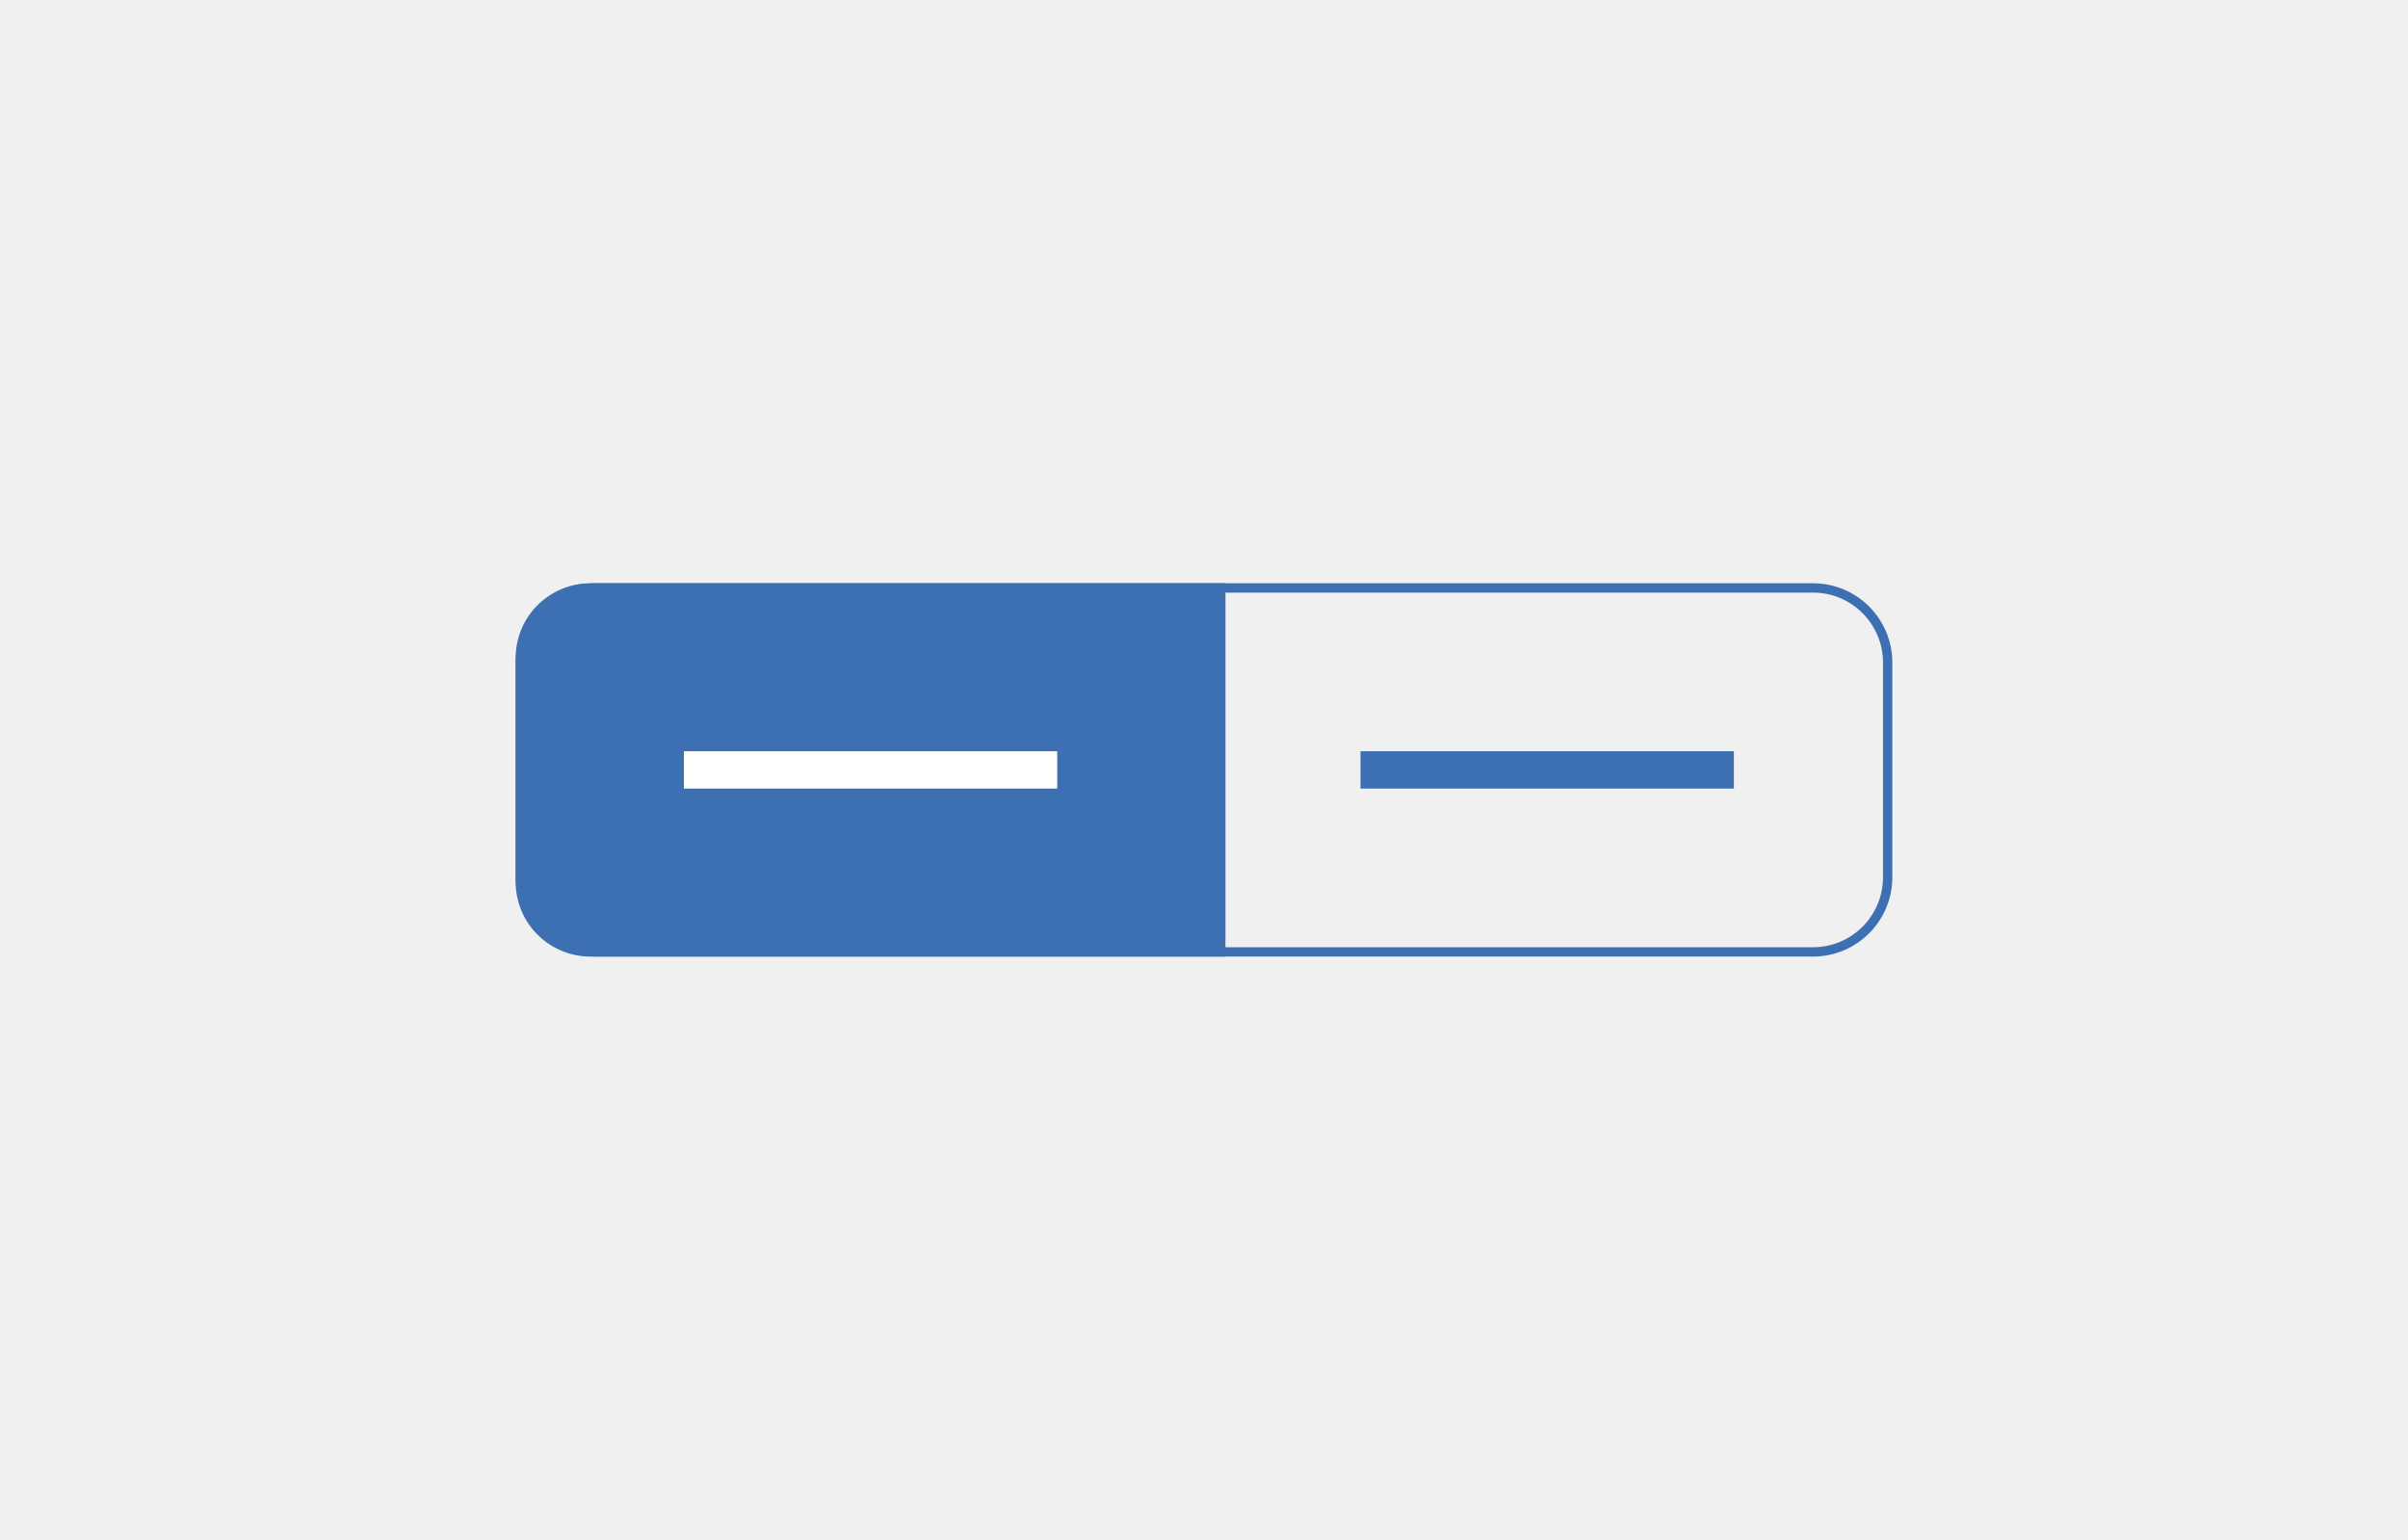
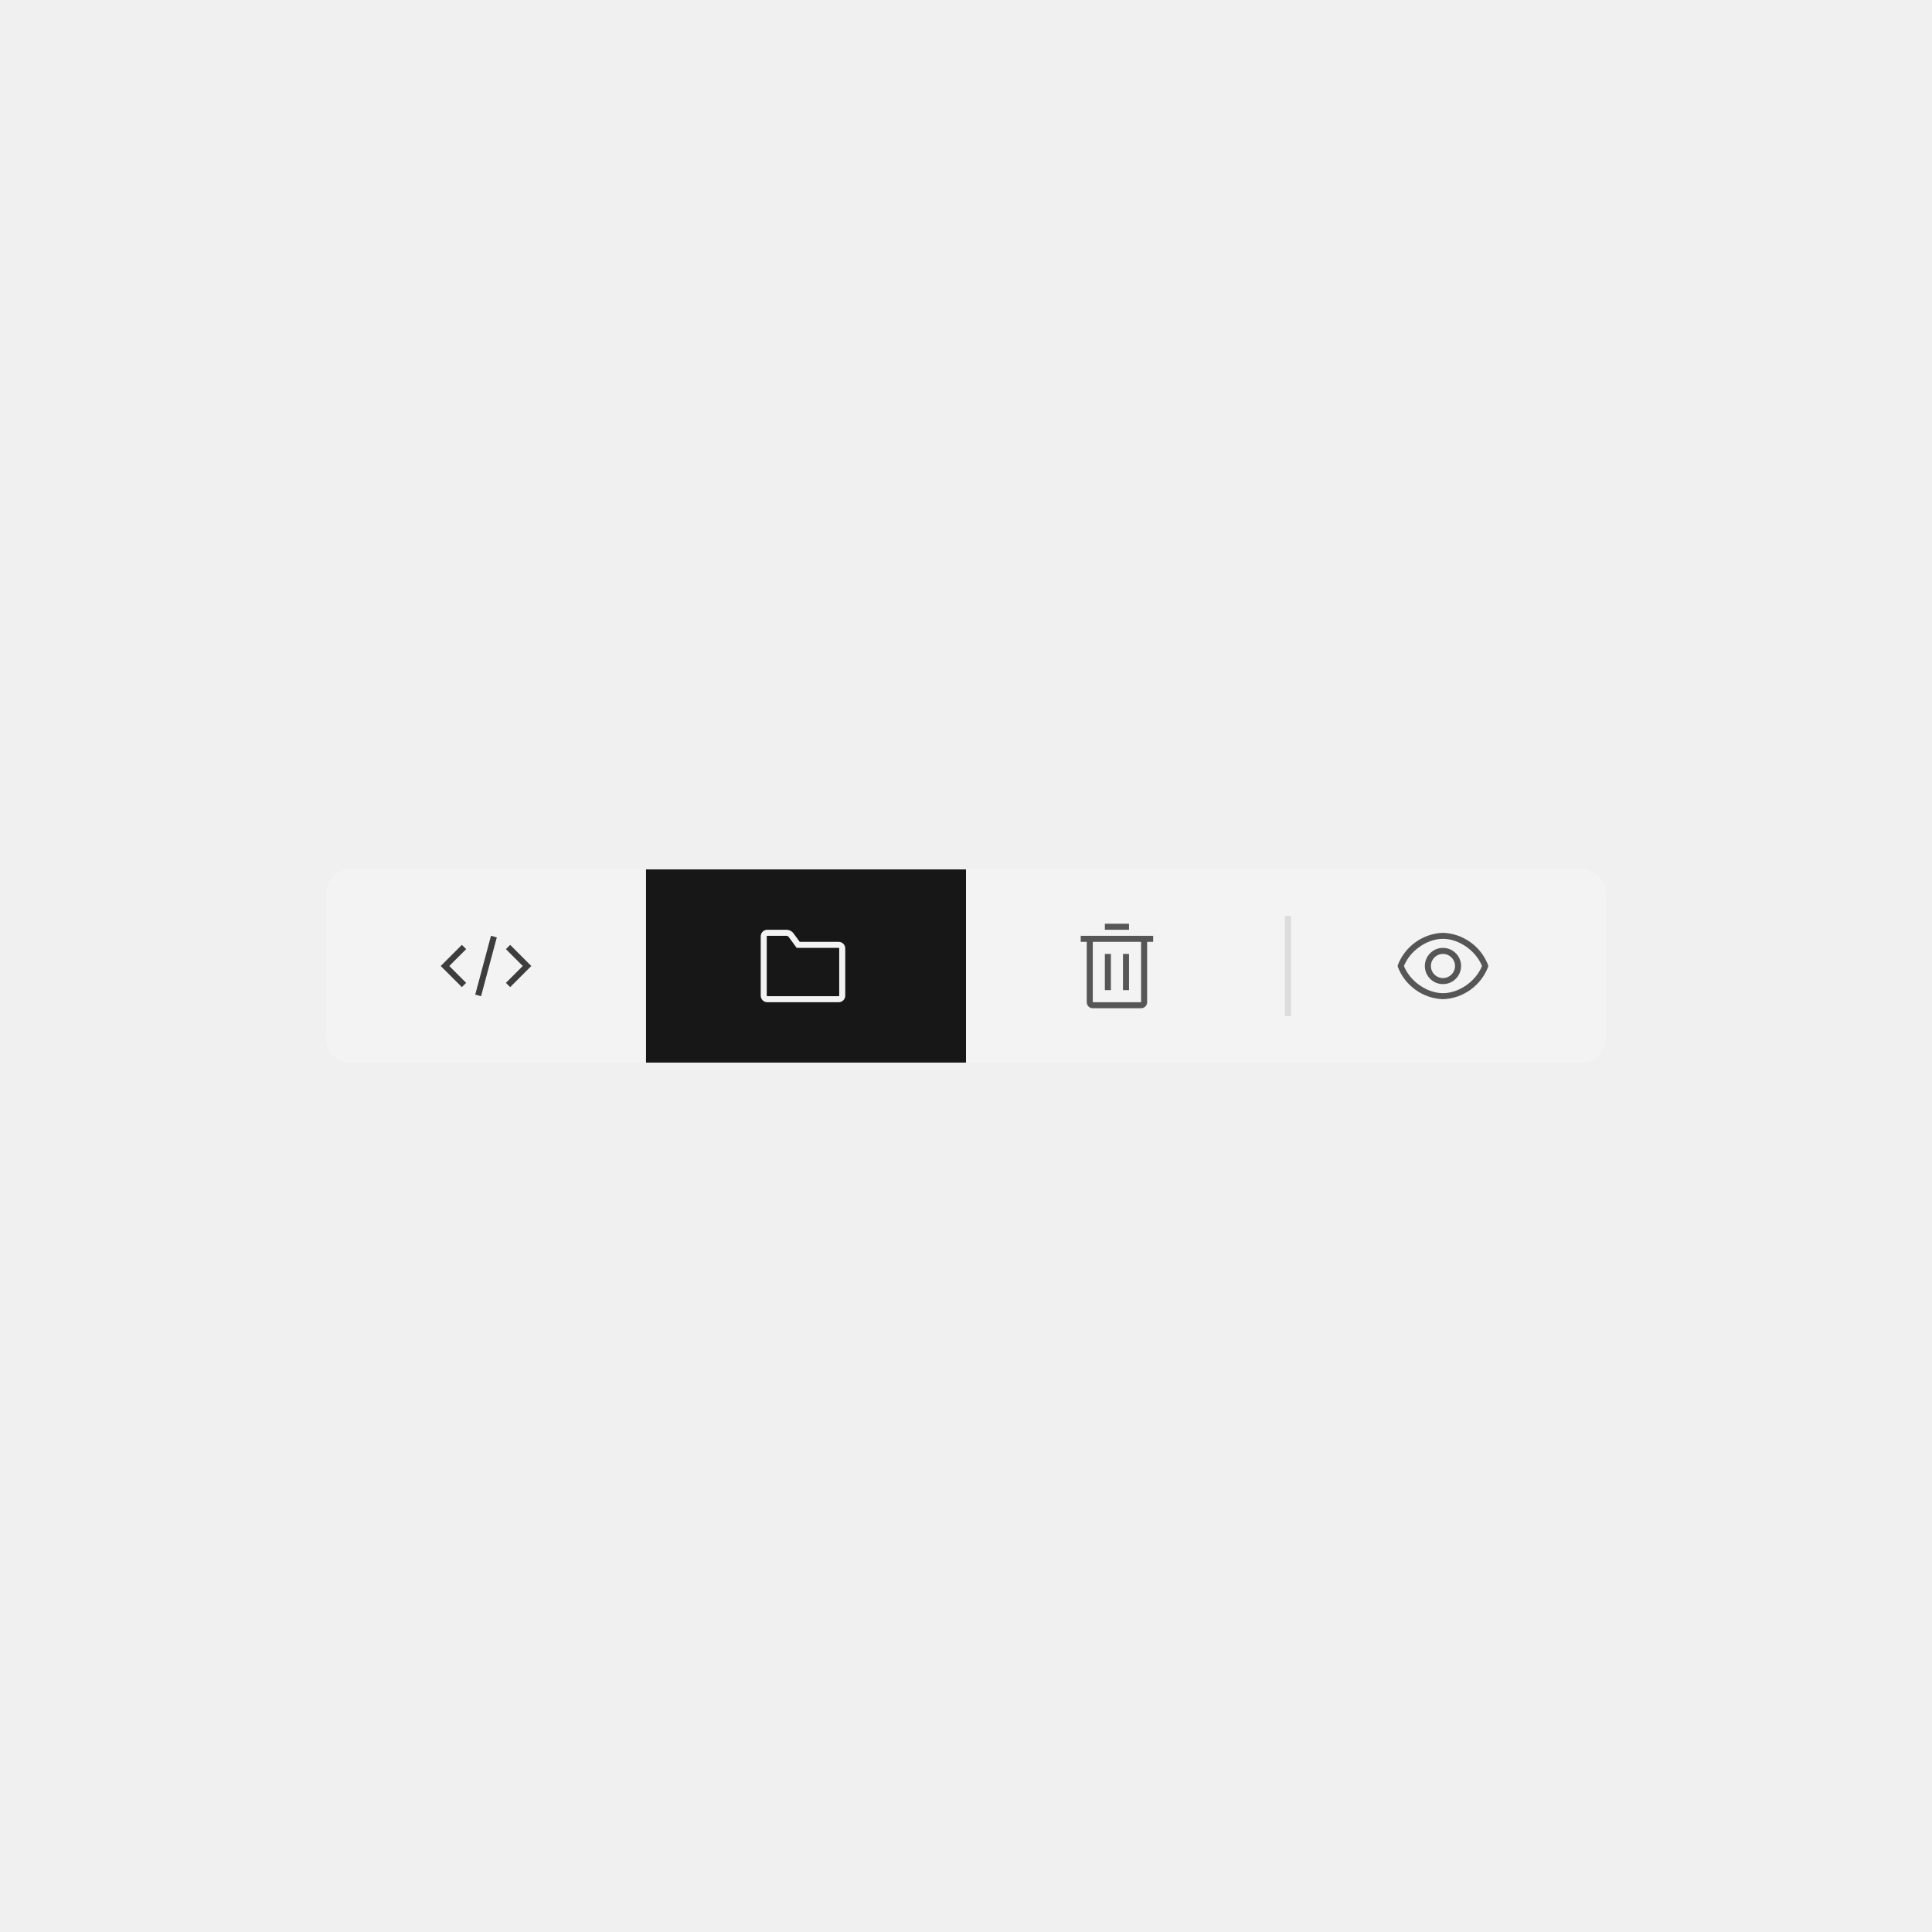
- <svg xmlns="http://www.w3.org/2000/svg" width="258px" height="165px" viewBox="0 0 258 165" version="1.1">
-   <defs />
-   <g id="Content-Switcher" stroke="none" stroke-width="1" fill="none" fill-rule="evenodd">
-     <path d="M112.298,62.5 L131.298,62.5 L131.298,102.5 L112.298,102.5 L63.257,102.5 C58.835,102.5 55.25,98.915 55.25,94.502 L55.25,70.498 C55.25,66.081 58.842,62.5 63.257,62.5 L112.298,62.5 Z" id="Combined-Shape" fill="#3D70B2" />
-     <rect id="Rectangle-10" fill="#FFFFFF" x="73.274" y="80.5" width="40" height="4" />
-     <g id="Group" transform="translate(55, 62)">
-       <rect id="Rectangle-7" stroke="#3D70B2" x="0.75" y="1" width="146.5" height="39" rx="8" />
-       <rect id="Rectangle-10" fill="#3D70B2" x="90.769" y="18.5" width="40" height="4" />
+ <svg xmlns="http://www.w3.org/2000/svg" width="320px" height="320px" viewBox="0 0 320 320" version="1.1">
+   <g id="Artboard" stroke="none" stroke-width="1" fill="none" fill-rule="evenodd">
+     <g id="conent_switcher" transform="translate(54, 144)">
+       <polygon id="Rectangle-5-Copy-113" fill="#F3F3F3" points="106 9.59218815e-13 159 0 159 32 106 32" />
+       <rect id="Rectangle-path" fill="#565656" fill-rule="nonzero" x="129" y="14" width="1" height="6" />
+       <rect id="Rectangle-path" fill="#565656" fill-rule="nonzero" x="132" y="14" width="1" height="6" />
+       <path d="M125,11 L125,12 L126,12 L126,22 C126,22.552 126.448,23 127,23 L135,23 C135.552,23 136,22.552 136,22 L136,12 L137,12 L137,11 L125,11 Z M127,22 L127,12 L135,12 L135,22 L127,22 Z" id="Shape" fill="#565656" fill-rule="nonzero" />
+       <rect id="Rectangle-path" fill="#565656" fill-rule="nonzero" x="129" y="9" width="4" height="1" />
+       <path d="M4,0 L53,0 L53,32 L4,32 C1.791,32 2.705415e-16,30.209 0,28 L0,4 C-2.705415e-16,1.791 1.791,4.05812251e-16 4,0 Z" id="Rectangle-5-Copy-85" fill="#F3F3F3" />
+       <polygon id="Rectangle-5-Copy-97" fill="#171717" points="53 9.59218815e-13 106 0 106 32 53 32" />
+       <path d="M76.238,11 C76.398,11 76.548,11.076 76.642,11.205 L77.654,12.59 L77.954,13 L84.923,13 C84.969,13.005 85.003,13.045 85,13.091 L85,20.909 C85.003,20.955 84.969,20.995 84.923,21 L73.077,21 C73.031,20.995 72.997,20.955 73,20.909 L73,11.091 C72.997,11.045 73.031,11.005 73.077,11 L76.238,11 Z M76.238,10 L73.077,10 C72.478,10.004 71.996,10.492 72,11.091 L72,20.909 C71.996,21.508 72.478,21.996 73.077,22 L84.923,22 C85.522,21.996 86.004,21.508 86,20.909 L86,13.091 C86.004,12.492 85.522,12.004 84.923,12 L78.462,12 L77.449,10.615 C77.167,10.228 76.717,10 76.238,10 Z" id="Shape" fill="#F3F3F3" fill-rule="nonzero" />
+       <rect id="Rectangle-path" x="72" y="8" width="16" height="16" />
+       <path d="M159,0 L208,0 C210.209,-4.05812251e-16 212,1.791 212,4 L212,28 C212,30.209 210.209,32 208,32 L159,32 L159,0 Z" id="Rectangle-5-Copy-131" fill="#F3F3F3" />
+       <path d="M159.333,8.195 L159.333,23.805" id="Line-4-Copy-45" stroke="#DCDCDC" stroke-linecap="square" />
+       <path d="M192.47,15.829 C191.267,12.721 188.33,10.626 185,10.5 C181.67,10.626 178.733,12.721 177.53,15.829 C177.49,15.939 177.49,16.061 177.53,16.171 C178.733,19.279 181.67,21.374 185,21.5 C188.33,21.374 191.267,19.279 192.47,16.171 C192.51,16.061 192.51,15.939 192.47,15.829 Z M185,20.5 C182.35,20.5 179.548,18.537 178.535,16 C179.548,13.463 182.35,11.5 185,11.5 C187.65,11.5 190.452,13.463 191.465,16 C190.452,18.537 187.65,20.5 185,20.5 Z" id="Shape" fill="#565656" fill-rule="nonzero" />
+       <path d="M185,13 C183.343,13 182,14.343 182,16 C182,17.657 183.343,19 185,19 C186.657,19 188,17.657 188,16 C187.998,14.344 186.656,13.002 185,13 Z M185,18 C183.895,18 183,17.105 183,16 C183,14.895 183.895,14 185,14 C186.105,14 187,14.895 187,16 C186.999,17.104 186.104,17.999 185,18 Z" id="Shape" fill="#565656" fill-rule="nonzero" />
+       <rect id="Rectangle-path" x="177" y="8" width="16" height="16" />
+       <polygon id="Shape" fill="#3D3D3D" fill-rule="nonzero" points="34 16 30.5 19.5 29.793 18.793 32.586 16 29.793 13.207 30.5 12.5" />
+       <polygon id="Shape" fill="#3D3D3D" fill-rule="nonzero" points="19 16 22.5 12.5 23.207 13.207 20.414 16 23.207 18.793 22.5 19.5" />
+       <polygon id="Rectangle-path" fill="#3D3D3D" fill-rule="nonzero" transform="translate(26.49991, 16.00004) rotate(-75.0001) translate(-26.49991, -16.00004) " points="21.457 15.5 31.542 15.5 31.542 16.5 21.457 16.5" />
+       <rect id="Rectangle-path" transform="translate(27.5, 16) rotate(-90) translate(-27.5, -16) " x="19.5" y="8" width="16" height="16" />
    </g>
  </g>
</svg>
